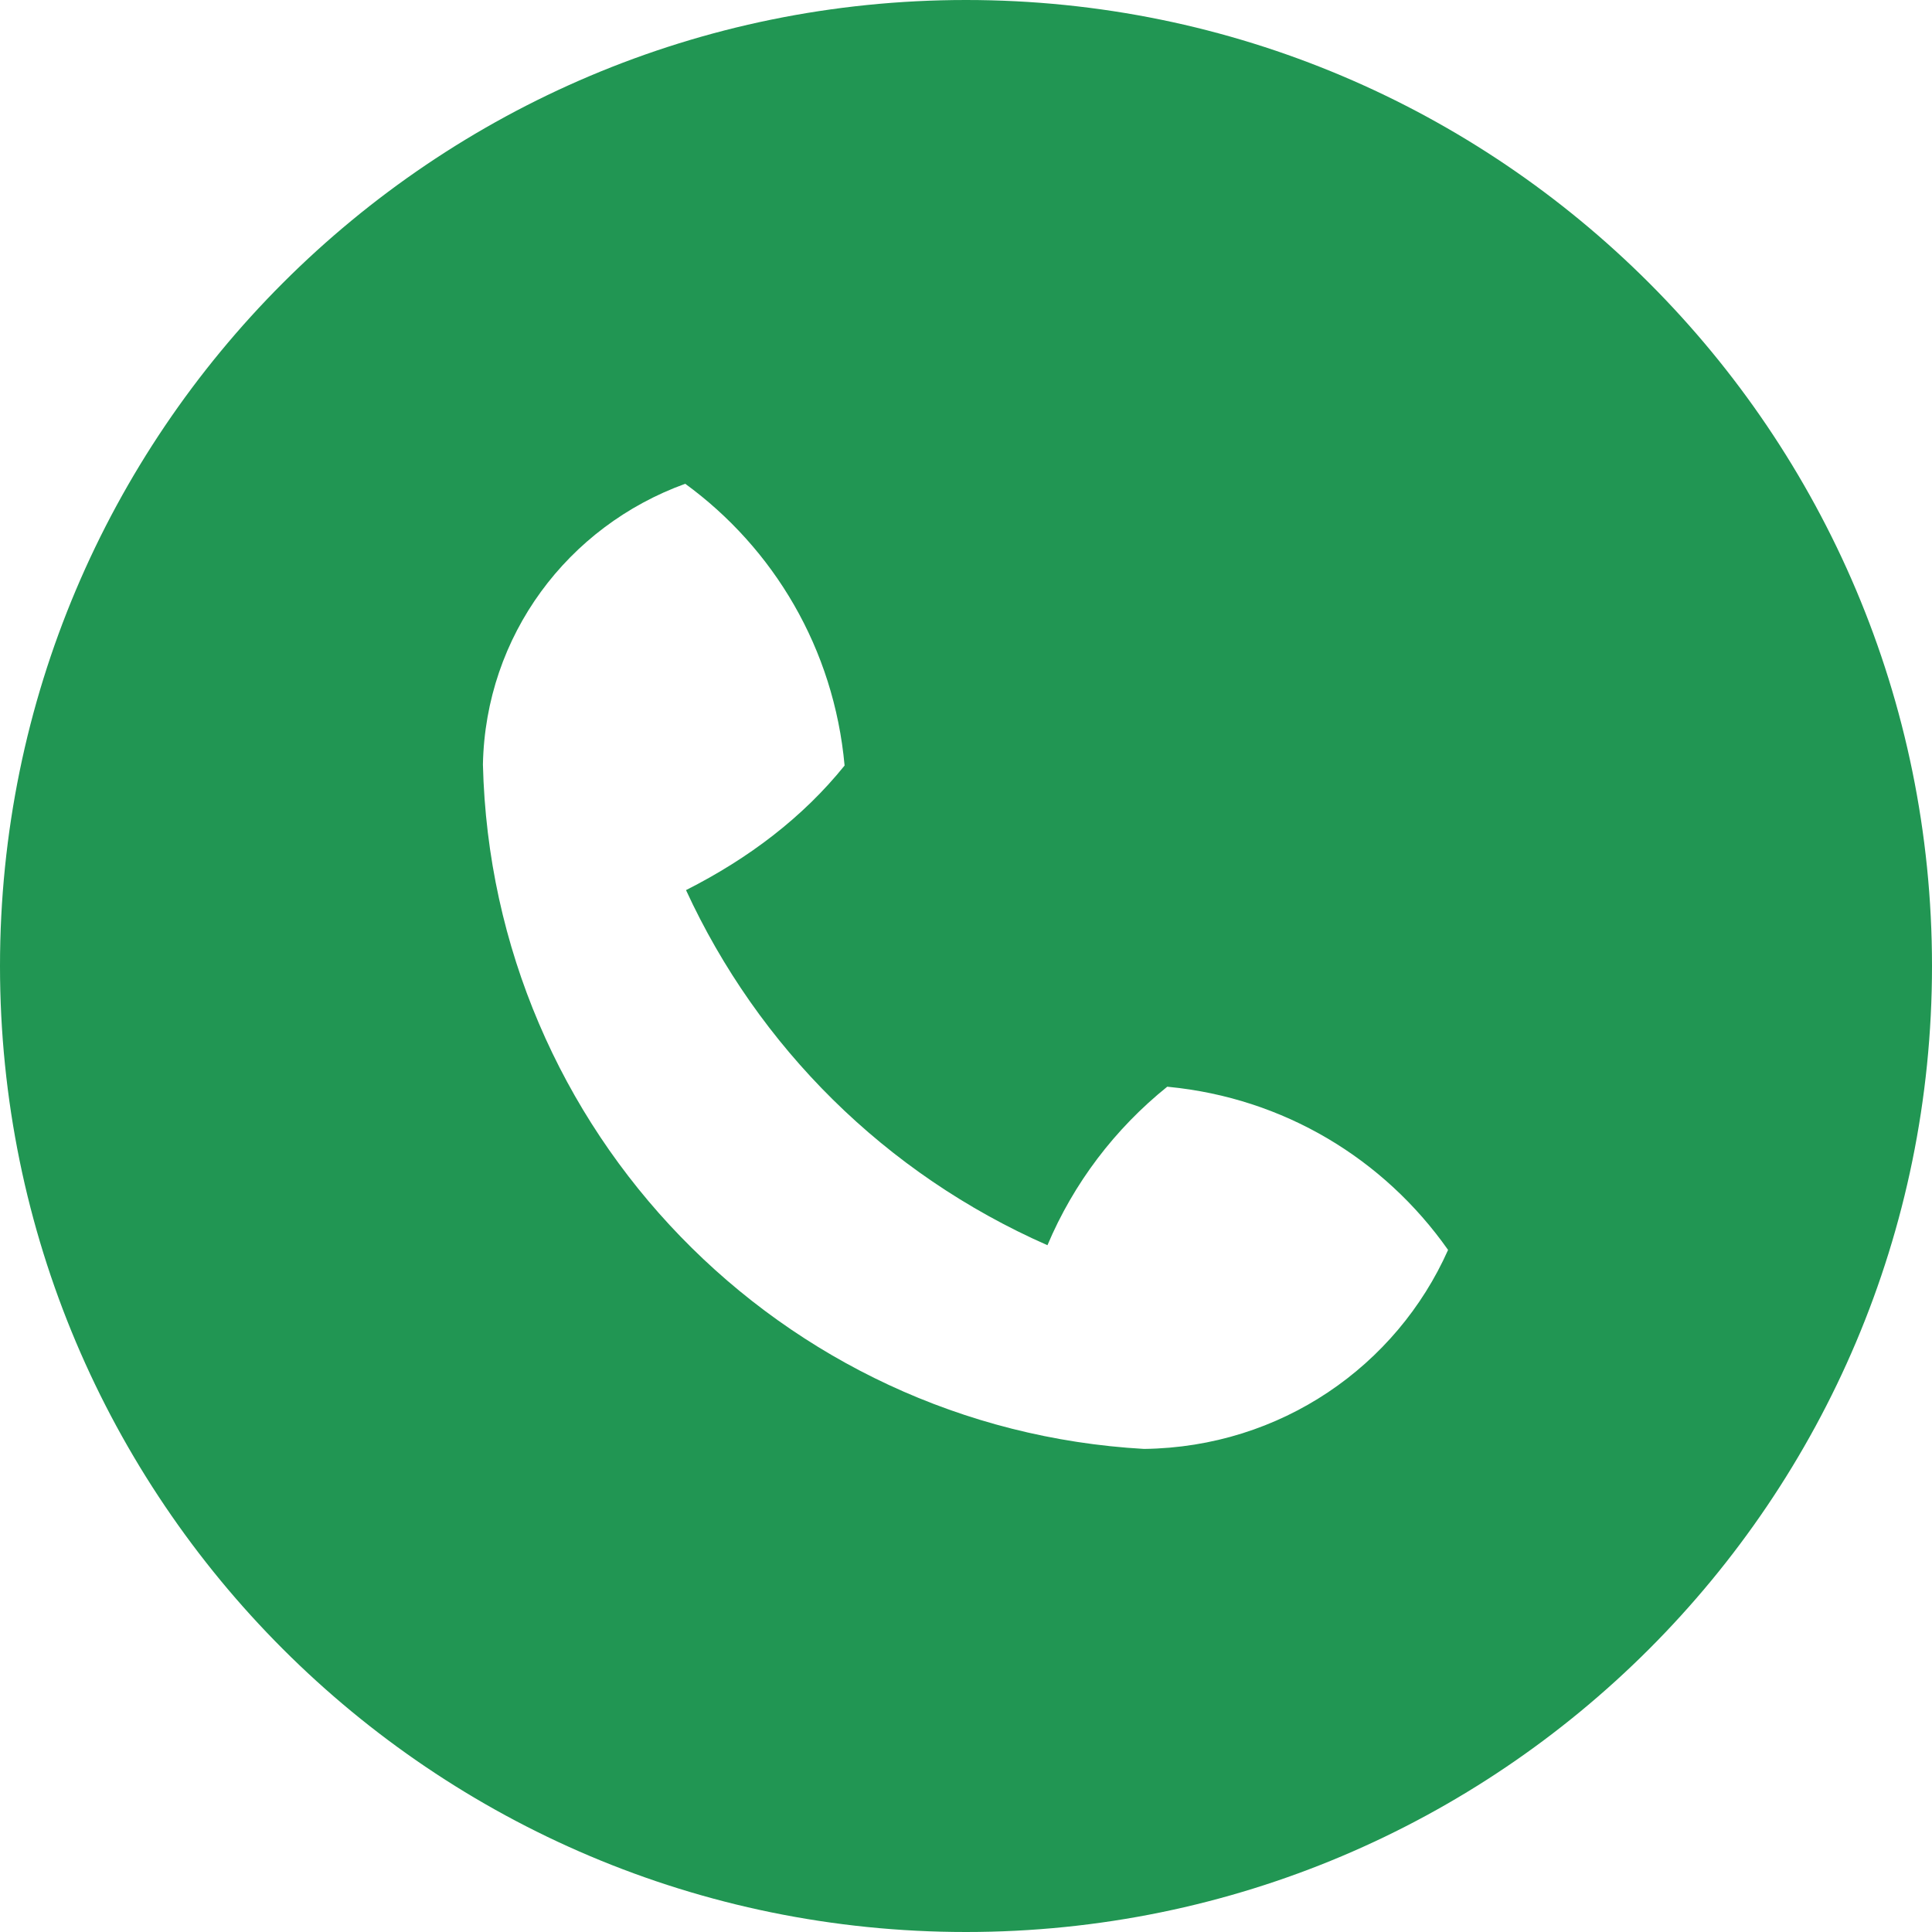
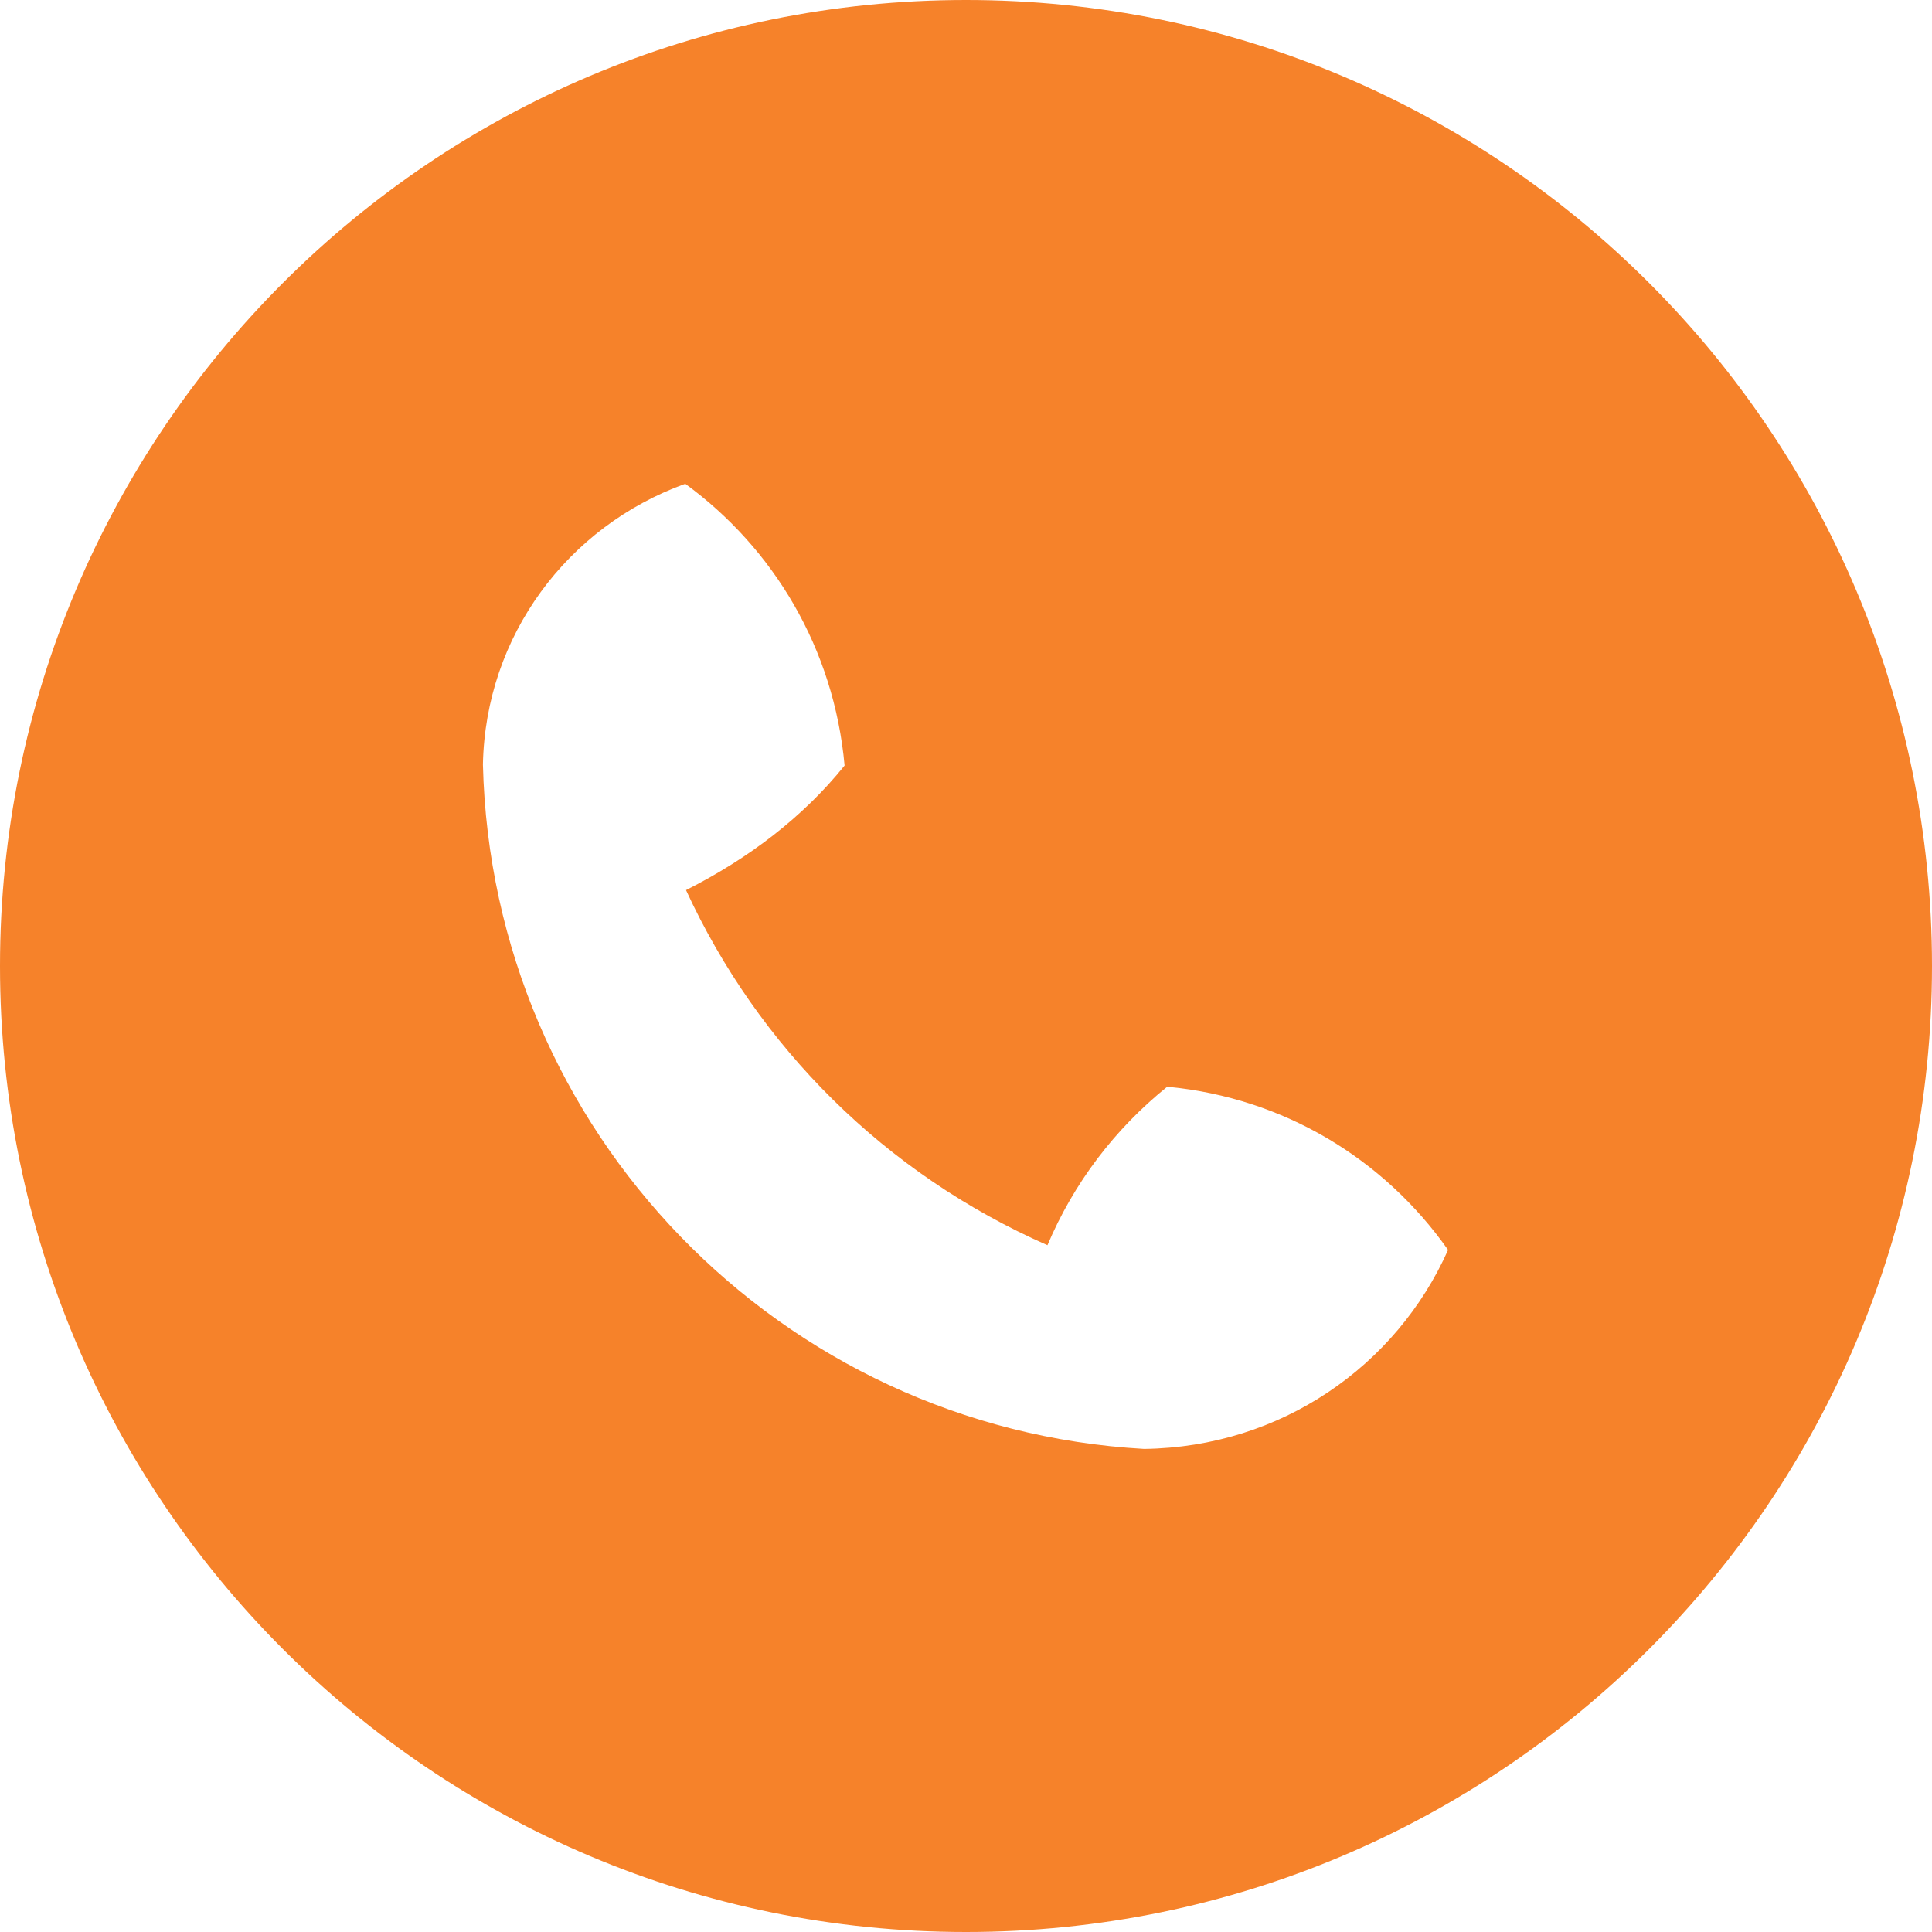
<svg xmlns="http://www.w3.org/2000/svg" xmlns:xlink="http://www.w3.org/1999/xlink" width="25" height="25" viewBox="0 0 25 25" version="1.1">
  <g id="Canvas" transform="translate(-4909 -2651)">
    <g id="noun_555068_cc">
      <g id="Vector">
-         <use xlink:href="#path0_fill" transform="translate(4909 2651)" fill="#219653" />
+         <use xlink:href="#path0_fill" transform="translate(4909 2651)" fill="#f6822a" />
      </g>
    </g>
  </g>
  <defs>
    <path id="path0_fill" d="M 12.5 25C 5.596 25 0 19.404 0 12.5C 0 5.596 5.596 0 12.5 0C 19.404 0 25 5.596 25 12.5C 25 19.404 19.404 25 12.5 25ZM 15.104 14.062C 14.425 14.609 13.893 15.31 13.554 16.113C 11.453 15.188 9.812 13.547 8.877 11.518C 9.69 11.107 10.39 10.575 10.929 9.906C 10.791 8.391 10.01 7.094 8.867 6.26C 7.344 6.811 6.282 8.226 6.249 9.893C 6.364 14.644 10.106 18.483 14.804 18.749C 16.575 18.727 18.07 17.675 18.738 16.174C 17.905 14.99 16.608 14.209 15.123 14.064L 15.104 14.062Z" />
  </defs>
</svg>
